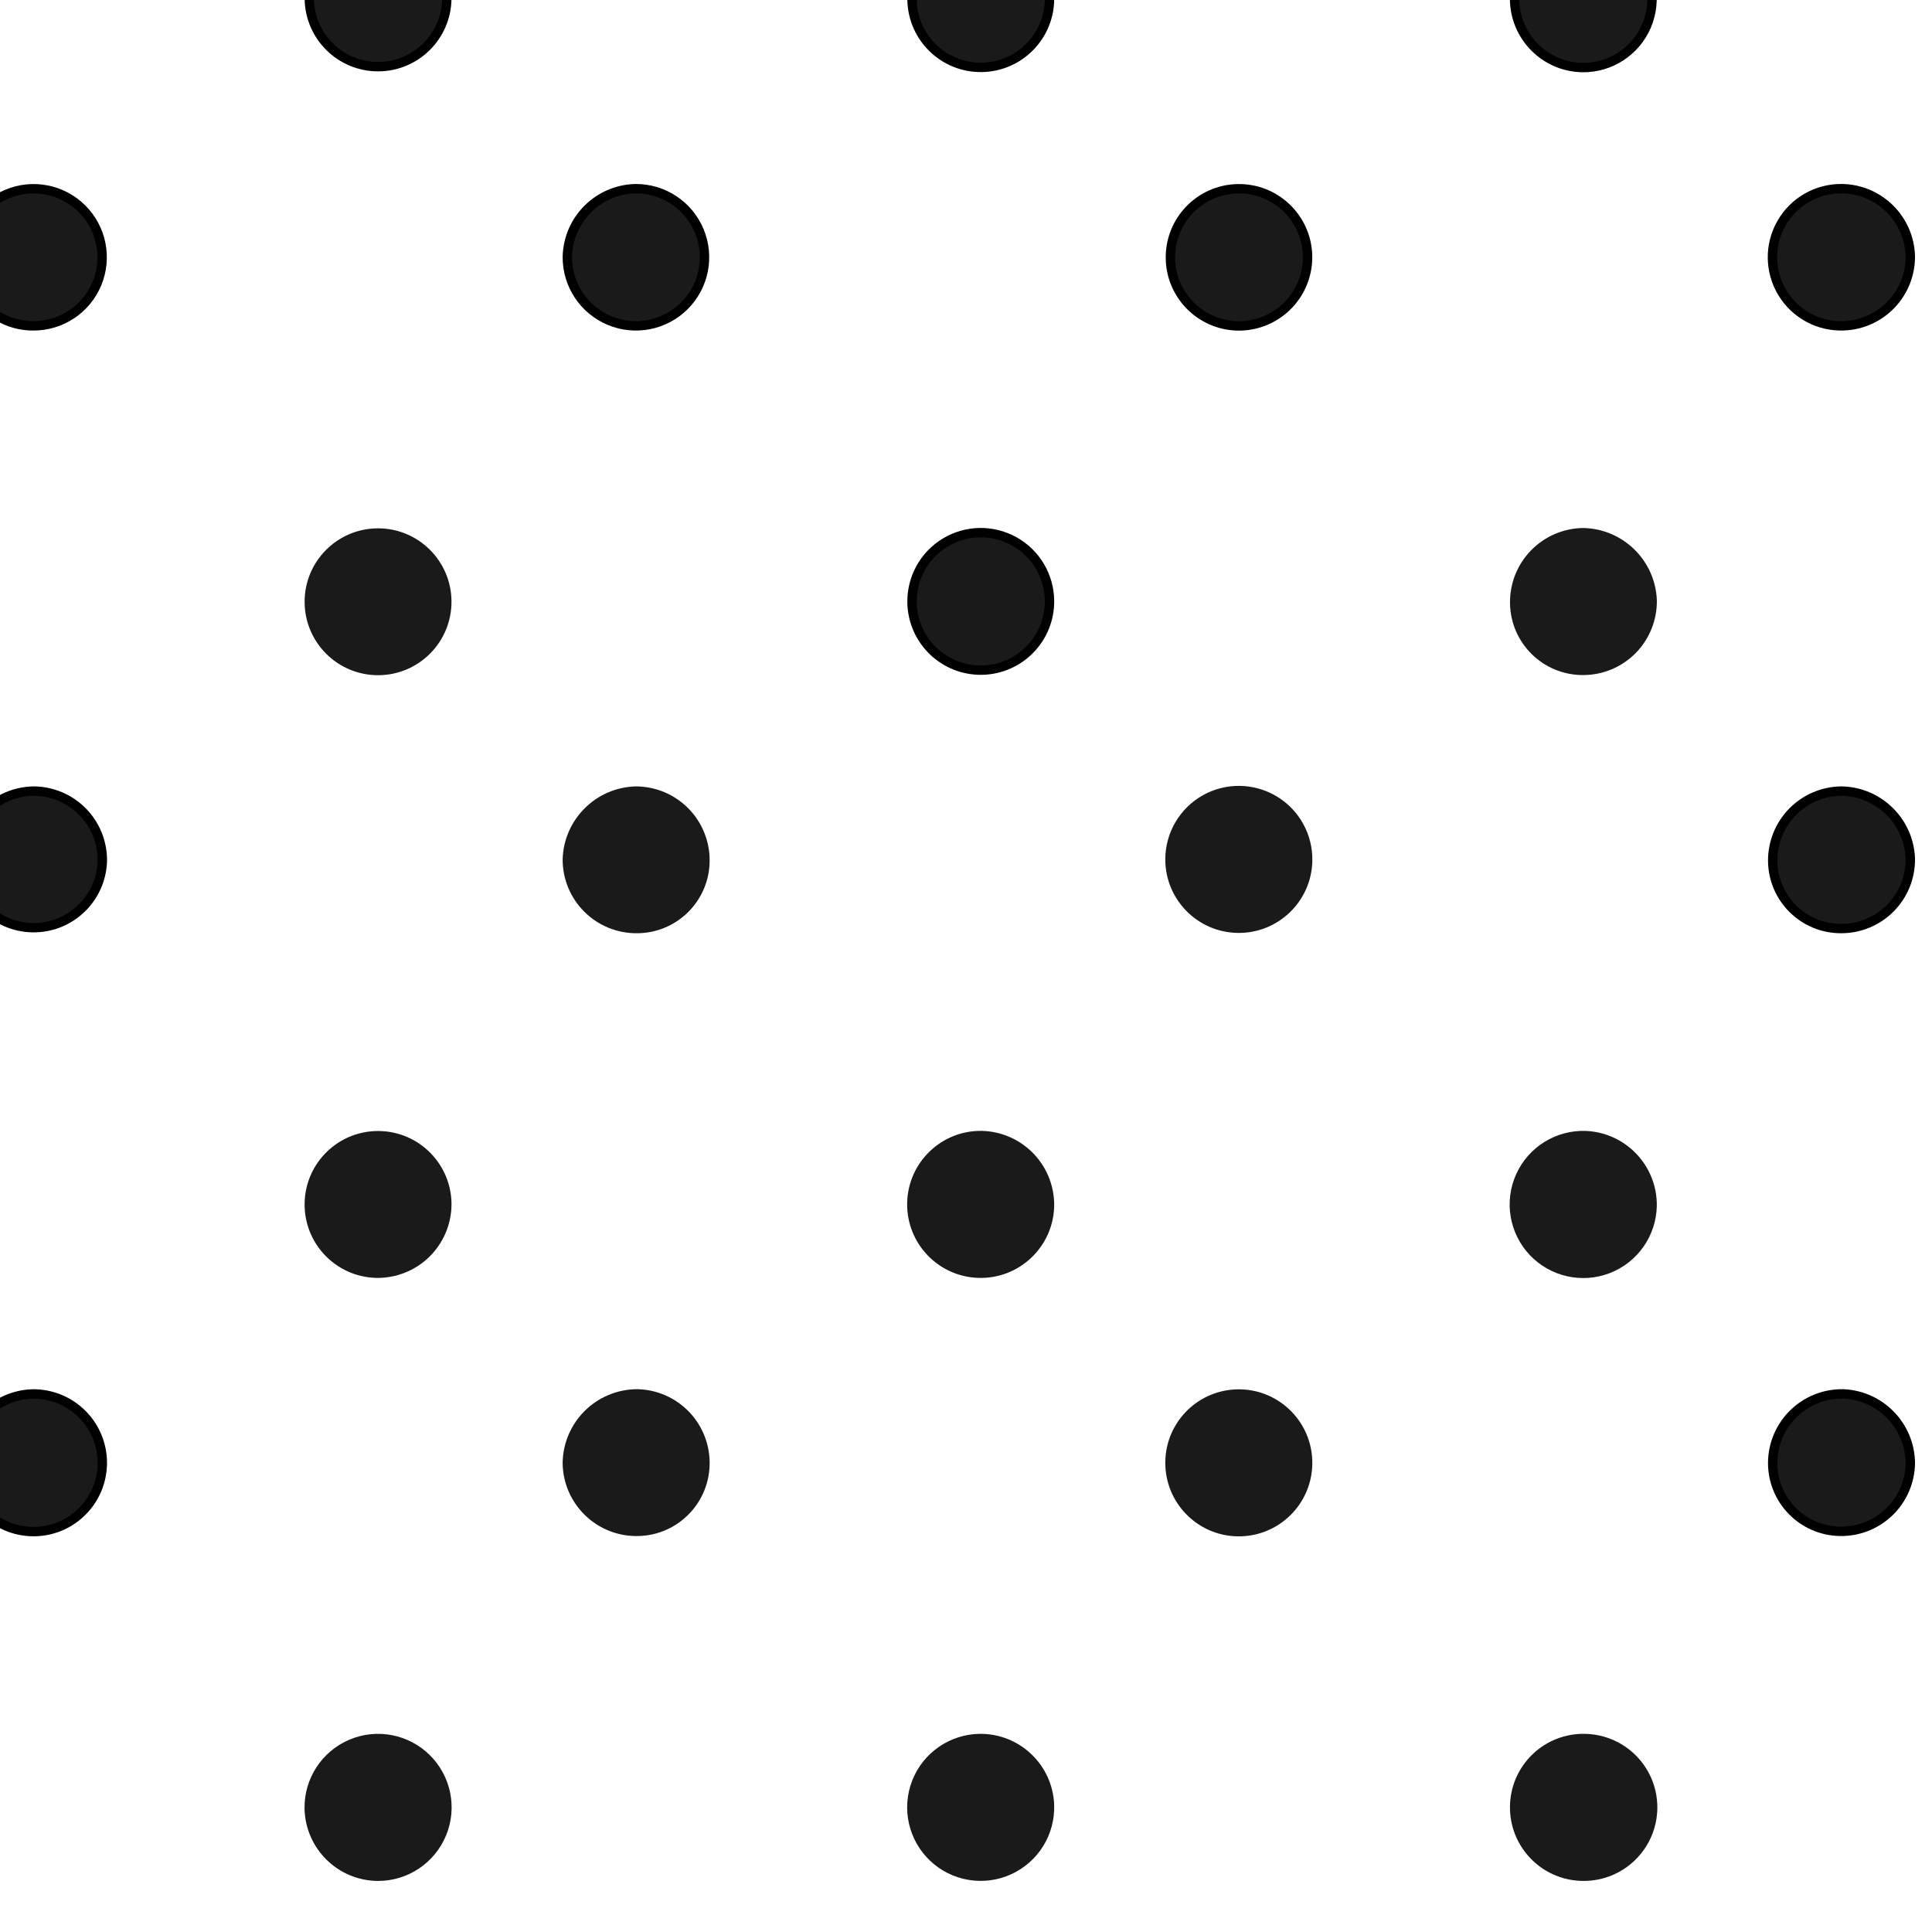
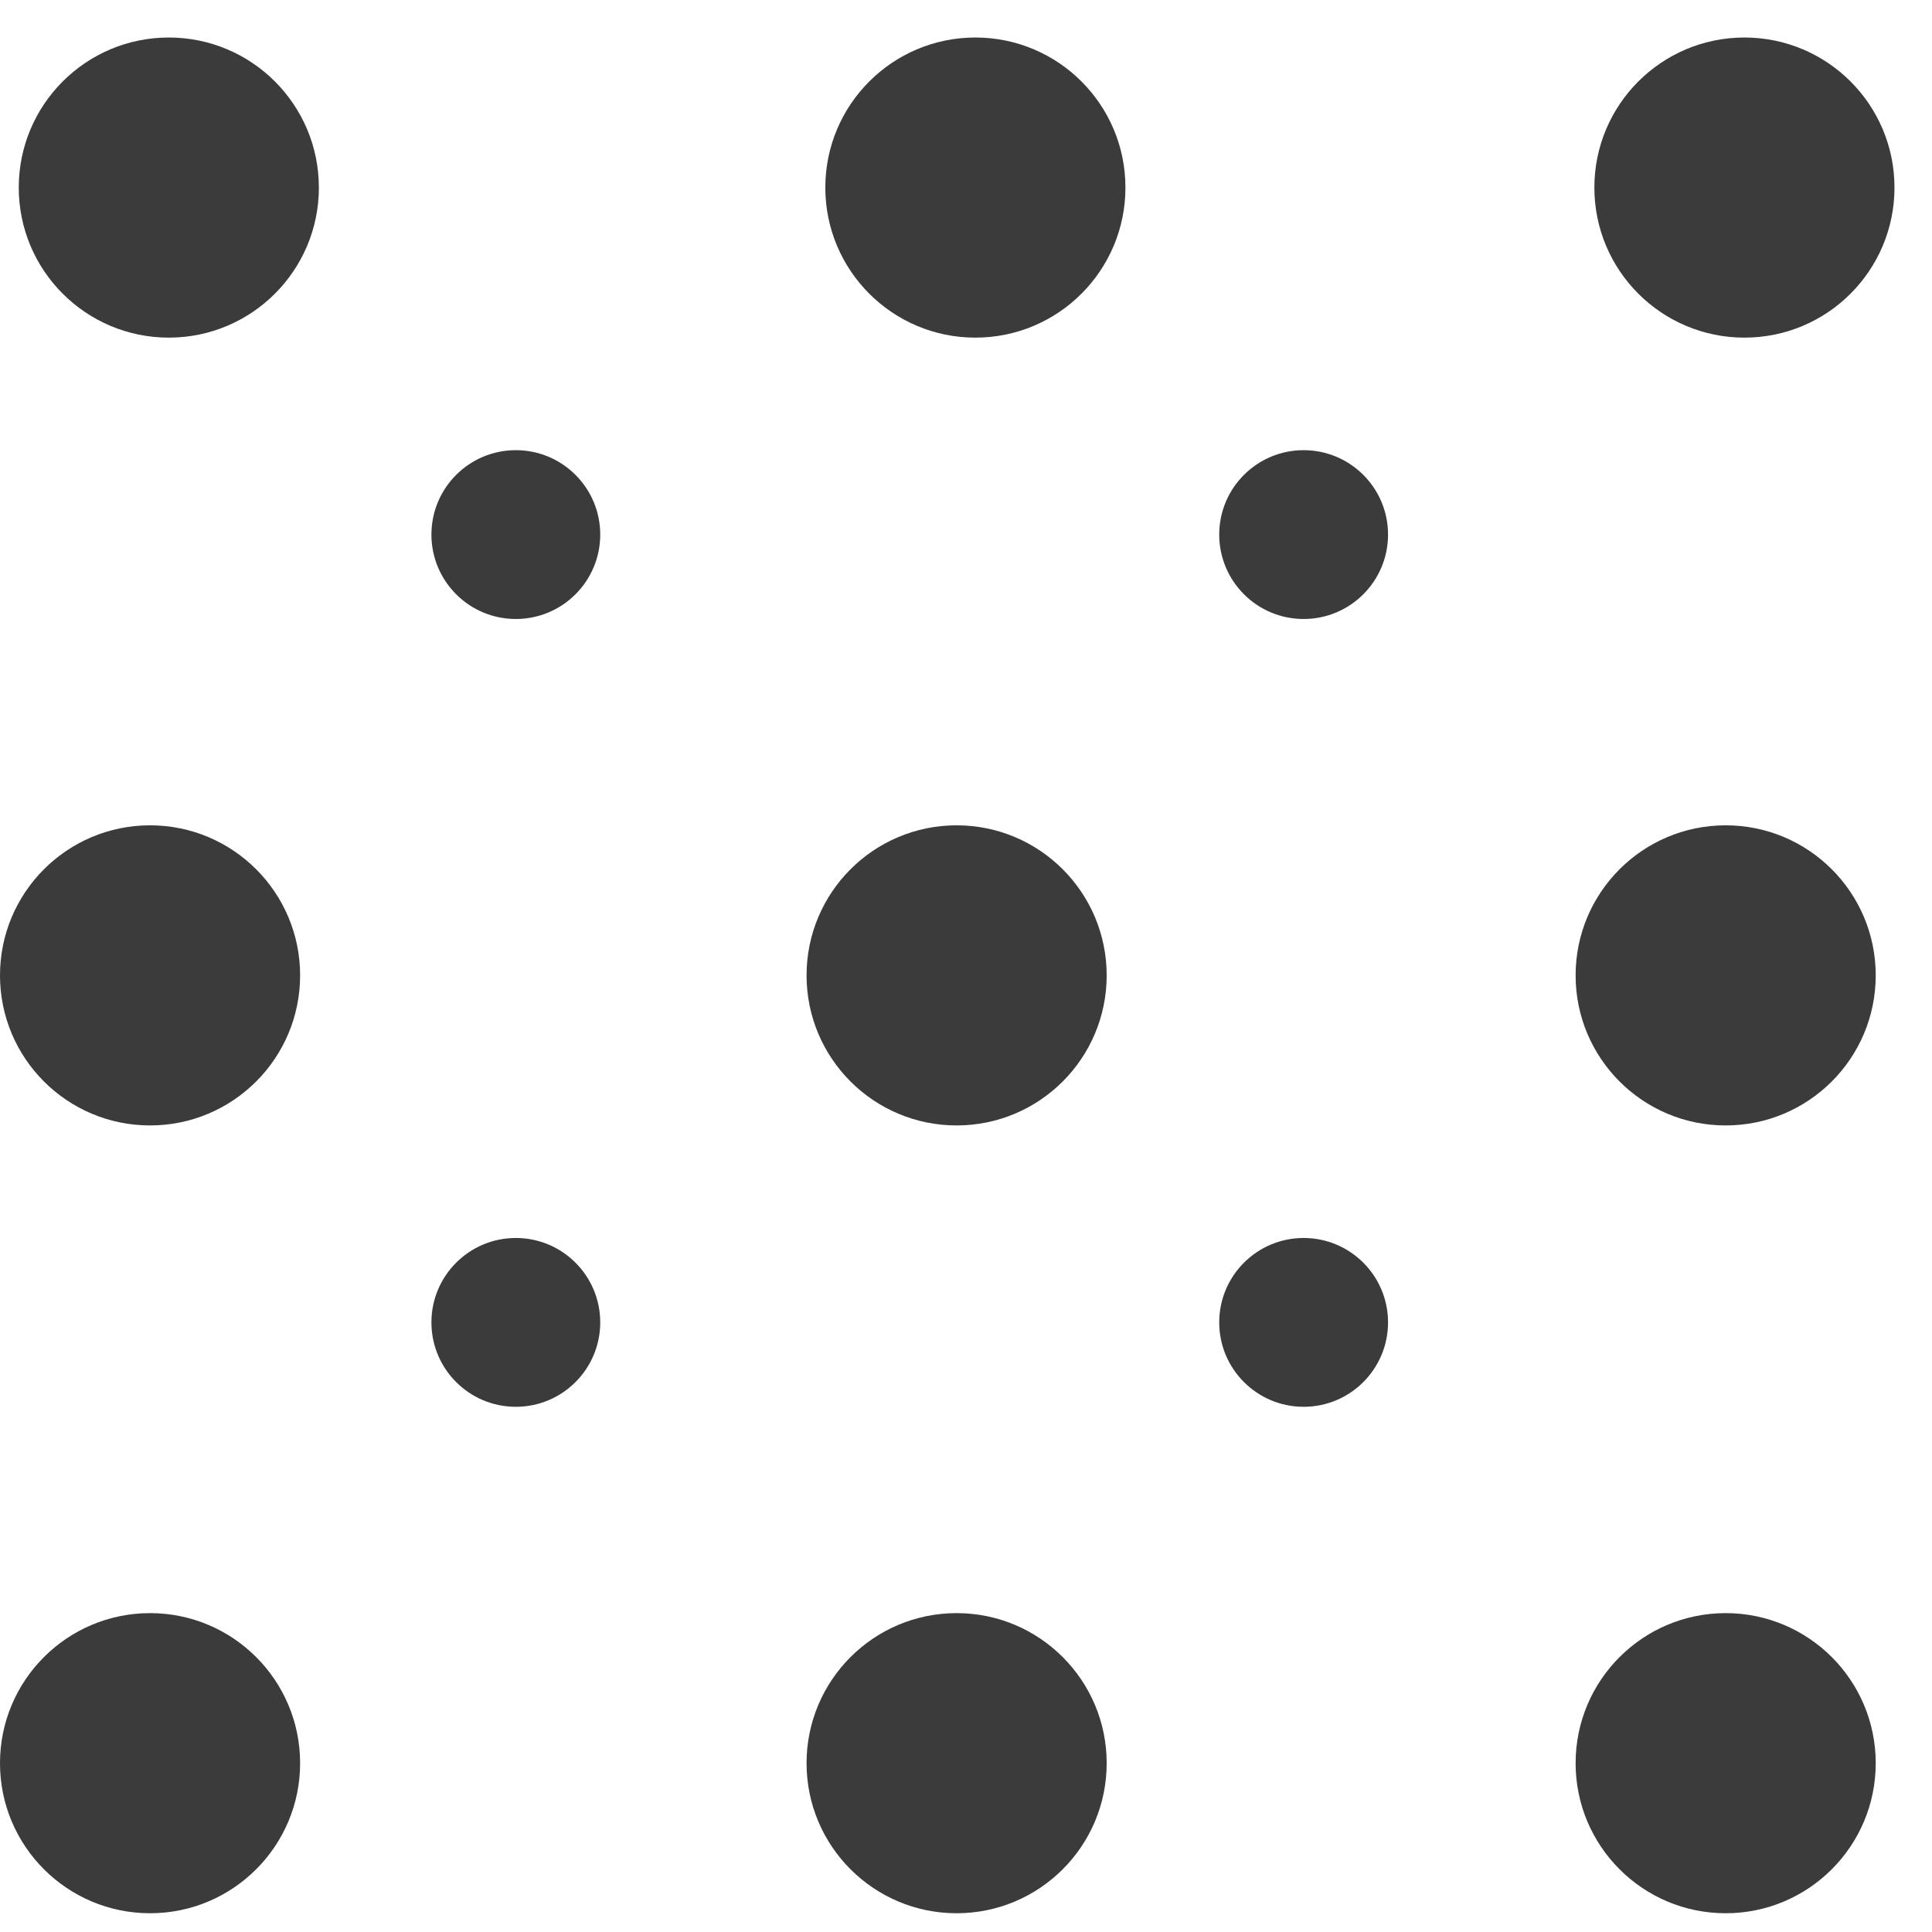
<svg xmlns="http://www.w3.org/2000/svg" width="103" height="103" viewBox="0 0 103 103">
  <defs>
-     <clipPath id="clip-path">
-       <rect x="3" y="980" width="103.039" height="103.813" fill="none" />
-     </clipPath>
    <clipPath id="clip-tn-blackdots">
      <rect width="103" height="103" />
    </clipPath>
  </defs>
  <g id="tn-blackdots" clip-path="url(#clip-tn-blackdots)">
    <rect width="103" height="103" fill="#fff" />
-     <g id="Scroll_Group_25" data-name="Scroll Group 25" transform="translate(-3.258 -980.649)" clip-path="url(#clip-path)" style="isolation: isolate">
-       <g id="Group_834" data-name="Group 834" transform="translate(-407.21 781.534)">
-         <path id="Path_11811" data-name="Path 11811" d="M412.234,641.9a3.655,3.655,0,1,0-3.63-3.619A3.622,3.622,0,0,0,412.234,641.9Z" transform="translate(0 -425.413)" fill="#1a1a1a" stroke="#000" stroke-miterlimit="10" stroke-width="0.5" />
-         <path id="Path_11814" data-name="Path 11814" d="M415.924,743.792a3.681,3.681,0,0,0-3.662-3.739,3.722,3.722,0,0,0-3.664,3.618,3.664,3.664,0,0,0,7.326.121Z" transform="translate(0 -498.763)" fill="#1a1a1a" stroke="#000" stroke-miterlimit="10" stroke-width="0.5" />
-         <path id="Path_11816" data-name="Path 11816" d="M415.924,849.237a3.676,3.676,0,0,0-3.7-3.7,3.715,3.715,0,0,0-3.63,3.65,3.663,3.663,0,0,0,7.327.052Z" transform="translate(0 -572.108)" fill="#1a1a1a" stroke="#000" stroke-miterlimit="10" stroke-width="0.5" />
-         <path id="Path_11837" data-name="Path 11837" d="M566.823,905.882a3.67,3.67,0,1,0,3.729,3.53A3.679,3.679,0,0,0,566.823,905.882Z" transform="translate(-104.134 -614.081)" fill="#1a1a1a" stroke="#1a1a1a" stroke-miterlimit="10" stroke-width="0.5" />
-         <path id="Path_11840" data-name="Path 11840" d="M672.29,596.681a3.664,3.664,0,1,0-3.6-3.636A3.676,3.676,0,0,0,672.29,596.681Z" transform="translate(-177.475 -393.964)" fill="#1a1a1a" stroke="#000" stroke-miterlimit="10" stroke-width="0.5" />
-         <path id="Path_11845" data-name="Path 11845" d="M461.4,913.207a3.671,3.671,0,1,0-3.659-3.616A3.685,3.685,0,0,0,461.4,913.207Z" transform="translate(-30.787 -614.064)" fill="#1a1a1a" stroke="#1a1a1a" stroke-miterlimit="10" stroke-width="0.5" />
-         <path id="Path_11867" data-name="Path 11867" d="M465.076,804.063a3.666,3.666,0,1,0-3.767,3.625A3.689,3.689,0,0,0,465.076,804.063Z" transform="translate(-30.787 -540.695)" fill="#1a1a1a" stroke="#1a1a1a" stroke-miterlimit="10" stroke-width="0.5" />
-         <path id="Path_11876" data-name="Path 11876" d="M566.94,800.345a3.67,3.67,0,1,0,3.609,3.807A3.7,3.7,0,0,0,566.94,800.345Z" transform="translate(-104.131 -540.69)" fill="#1a1a1a" stroke="#1a1a1a" stroke-miterlimit="10" stroke-width="0.5" />
-         <path id="Path_11908" data-name="Path 11908" d="M721.2,849.257a3.73,3.73,0,0,0-3.588-3.69,3.692,3.692,0,0,0-3.75,3.66,3.644,3.644,0,0,0,3.573,3.667A3.684,3.684,0,0,0,721.2,849.257Z" transform="translate(-208.887 -572.14)" fill="#1a1a1a" stroke="#000" stroke-miterlimit="10" stroke-width="0.5" />
-         <path id="Path_11909" data-name="Path 11909" d="M672.482,800.311a3.673,3.673,0,1,0,3.535,3.741A3.7,3.7,0,0,0,672.482,800.311Z" transform="translate(-177.47 -540.653)" fill="#1a1a1a" stroke="#1a1a1a" stroke-miterlimit="10" stroke-width="0.5" />
-         <path id="Path_12108" data-name="Path 12108" d="M733.753,640.291a3.683,3.683,0,0,1-3.551,3.7,3.657,3.657,0,1,1-.1-7.311A3.7,3.7,0,0,1,733.753,640.291Z" transform="translate(-221.441 -427.507)" fill="#1a1a1a" stroke="#000" stroke-miterlimit="10" stroke-width="0.5" />
-         <path id="Path_12116" data-name="Path 12116" d="M620.942,851.223a3.669,3.669,0,1,1,7.338.092,3.669,3.669,0,0,1-7.338-.092Z" transform="translate(-148.099 -574.166)" fill="#1a1a1a" stroke="#1a1a1a" stroke-miterlimit="10" stroke-width="0.5" />
-         <path id="Path_12117" data-name="Path 12117" d="M519.107,636.682a3.657,3.657,0,1,1-3.633,3.639A3.716,3.716,0,0,1,519.107,636.682Z" transform="translate(-74.76 -427.508)" fill="#1a1a1a" stroke="#000" stroke-miterlimit="10" stroke-width="0.5" />
-         <path id="Path_12130" data-name="Path 12130" d="M681.257,911.546a3.664,3.664,0,0,1,3.755-3.64,3.671,3.671,0,1,1-.2,7.339A3.671,3.671,0,0,1,681.257,911.546Z" transform="translate(-190.039 -616.105)" fill="#1a1a1a" stroke="#1a1a1a" stroke-miterlimit="10" stroke-width="0.5" />
-         <path id="Path_12139" data-name="Path 12139" d="M684.927,704.223a3.632,3.632,0,0,1-3.662-3.573,3.7,3.7,0,0,1,3.642-3.767,3.754,3.754,0,0,1,3.686,3.6A3.679,3.679,0,0,1,684.927,704.223Z" transform="translate(-190.044 -469.369)" fill="#1a1a1a" stroke="#1a1a1a" stroke-miterlimit="10" stroke-width="0.5" />
-         <path id="Path_12154" data-name="Path 12154" d="M519.106,854.924a3.688,3.688,0,0,1-3.632-3.63,3.739,3.739,0,0,1,3.73-3.7,3.684,3.684,0,0,1,3.606,3.8A3.638,3.638,0,0,1,519.106,854.924Z" transform="translate(-74.761 -574.168)" fill="#1a1a1a" stroke="#1a1a1a" stroke-miterlimit="10" stroke-width="0.5" />
-         <path id="Path_12157" data-name="Path 12157" d="M730.068,749.433a3.635,3.635,0,0,1-3.65-3.588,3.7,3.7,0,0,1,3.672-3.741,3.738,3.738,0,0,1,3.665,3.616A3.678,3.678,0,0,1,730.068,749.433Z" transform="translate(-221.442 -500.815)" fill="#1a1a1a" stroke="#000" stroke-miterlimit="10" stroke-width="0.5" />
-         <path id="Path_12161" data-name="Path 12161" d="M522.811,745.825a3.63,3.63,0,0,1-3.626,3.607,3.678,3.678,0,0,1-3.711-3.692,3.755,3.755,0,0,1,3.651-3.636A3.69,3.69,0,0,1,522.811,745.825Z" transform="translate(-74.76 -500.814)" fill="#1a1a1a" stroke="#1a1a1a" stroke-miterlimit="10" stroke-width="0.5" />
-         <path id="Path_12174" data-name="Path 12174" d="M624.677,644a3.657,3.657,0,1,1,3.6-3.786A3.665,3.665,0,0,1,624.677,644Z" transform="translate(-148.1 -427.509)" fill="#1a1a1a" stroke="#000" stroke-miterlimit="10" stroke-width="0.5" />
-         <path id="Path_12178" data-name="Path 12178" d="M477.653,700.55a3.665,3.665,0,0,1-7.33.038,3.665,3.665,0,1,1,7.33-.038Z" transform="translate(-43.365 -469.372)" fill="#1a1a1a" stroke="#1a1a1a" stroke-miterlimit="10" stroke-width="0.5" />
-         <path id="Path_12179" data-name="Path 12179" d="M583.127,700.51a3.665,3.665,0,0,1-7.329.114,3.665,3.665,0,1,1,7.329-.114Z" transform="translate(-116.707 -469.37)" fill="#1a1a1a" stroke="#000" stroke-miterlimit="10" stroke-width="0.5" />
-         <path id="Path_12185" data-name="Path 12185" d="M583.127,595.025a3.665,3.665,0,0,1-7.329.113,3.665,3.665,0,1,1,7.329-.113Z" transform="translate(-116.707 -396.017)" fill="#1a1a1a" stroke="#000" stroke-miterlimit="10" stroke-width="0.5" />
-         <path id="Path_12192" data-name="Path 12192" d="M477.655,595.074a3.665,3.665,0,0,1-7.329.02,3.665,3.665,0,1,1,7.329-.02Z" transform="translate(-43.367 -396.02)" fill="#1a1a1a" stroke="#000" stroke-miterlimit="10" stroke-width="0.5" />
-         <path id="Path_12196" data-name="Path 12196" d="M628.281,745.829a3.67,3.67,0,0,1-7.339-.1,3.67,3.67,0,1,1,7.339.1Z" transform="translate(-148.099 -500.813)" fill="#1a1a1a" stroke="#1a1a1a" stroke-miterlimit="10" stroke-width="0.5" />
-       </g>
-     </g>
+     <circle id="Ellipse_390" data-name="Ellipse 390" cx="8" cy="8" r="8" transform="translate(1 2)" fill="#3c3b3b" />
+     <circle id="Ellipse_395" data-name="Ellipse 395" cx="8" cy="8" r="8" transform="translate(0 44)" fill="#3c3b3b" />
+     <circle id="Ellipse_398" data-name="Ellipse 398" cx="8" cy="8" r="8" transform="translate(0 86)" fill="#3c3b3b" />
+     <circle id="Ellipse_391" data-name="Ellipse 391" cx="8" cy="8" r="8" transform="translate(44 2)" fill="#3c3b3b" />
+     <circle id="Ellipse_394" data-name="Ellipse 394" cx="8" cy="8" r="8" transform="translate(43 44)" fill="#3c3b3b" />
+     <circle id="Ellipse_397" data-name="Ellipse 397" cx="8" cy="8" r="8" transform="translate(43 86)" fill="#3c3b3b" />
+     <circle id="Ellipse_392" data-name="Ellipse 392" cx="8" cy="8" r="8" transform="translate(85 2)" fill="#3c3b3b" />
+     <circle id="Ellipse_393" data-name="Ellipse 393" cx="8" cy="8" r="8" transform="translate(84 44)" fill="#3c3b3b" />
+     <circle id="Ellipse_396" data-name="Ellipse 396" cx="8" cy="8" r="8" transform="translate(84 86)" fill="#3c3b3b" />
+     <circle id="Ellipse_399" data-name="Ellipse 399" cx="4.5" cy="4.5" r="4.5" transform="translate(23 24)" fill="#3c3b3b" />
+     <circle id="Ellipse_402" data-name="Ellipse 402" cx="4.5" cy="4.5" r="4.5" transform="translate(23 66)" fill="#3c3b3b" />
+     <circle id="Ellipse_400" data-name="Ellipse 400" cx="4.5" cy="4.5" r="4.5" transform="translate(65 24)" fill="#3c3b3b" />
+     <circle id="Ellipse_401" data-name="Ellipse 401" cx="4.5" cy="4.5" r="4.5" transform="translate(65 66)" fill="#3c3b3b" />
  </g>
</svg>
